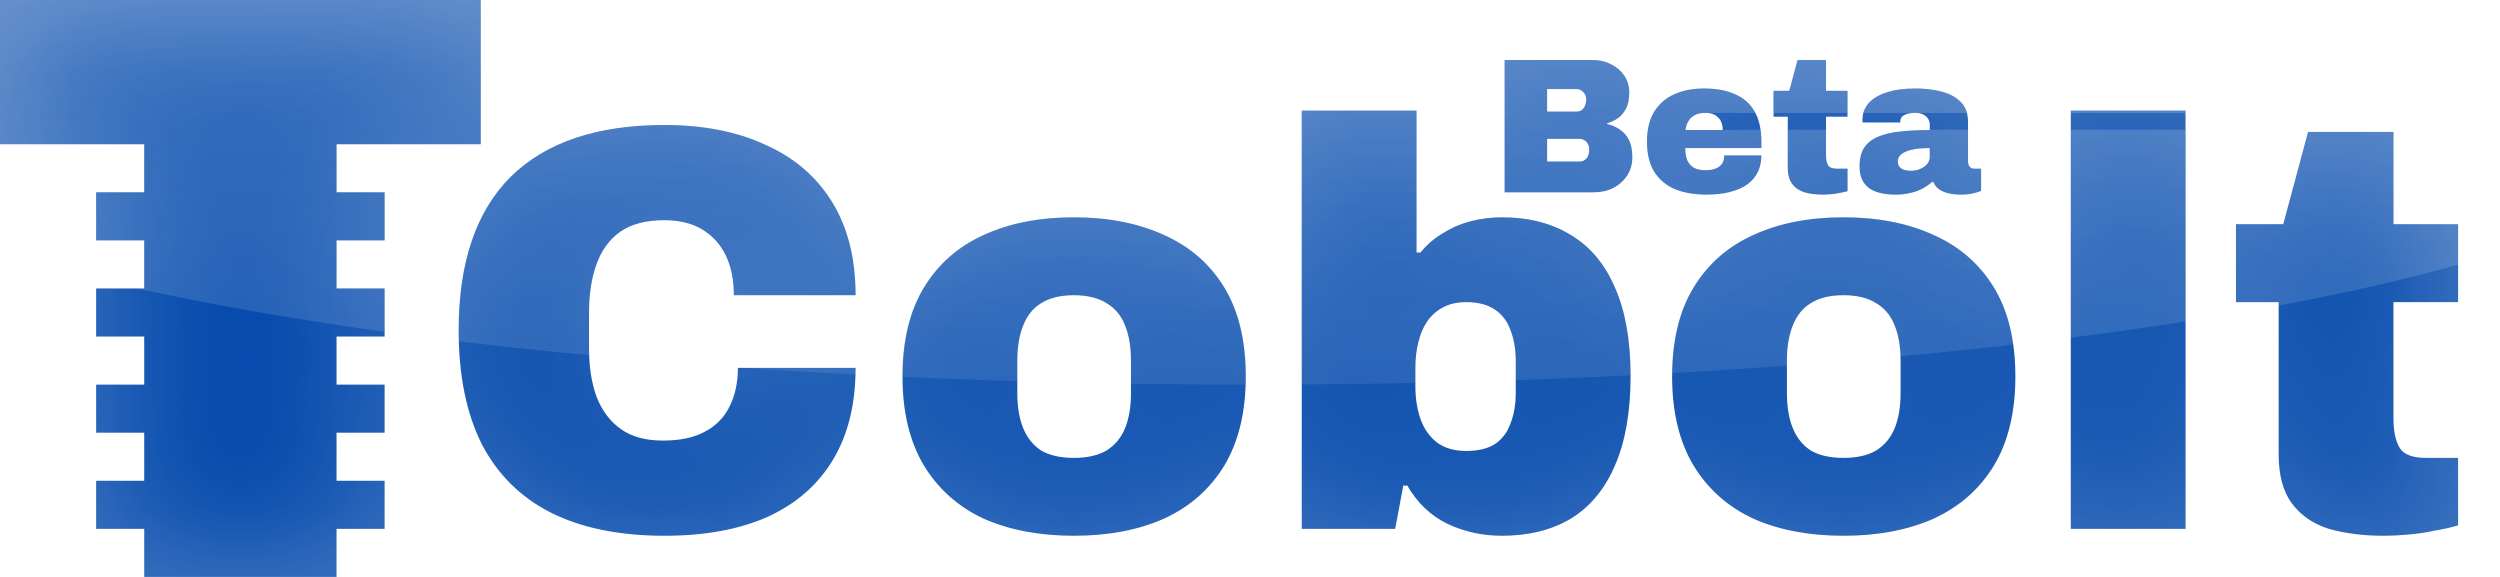
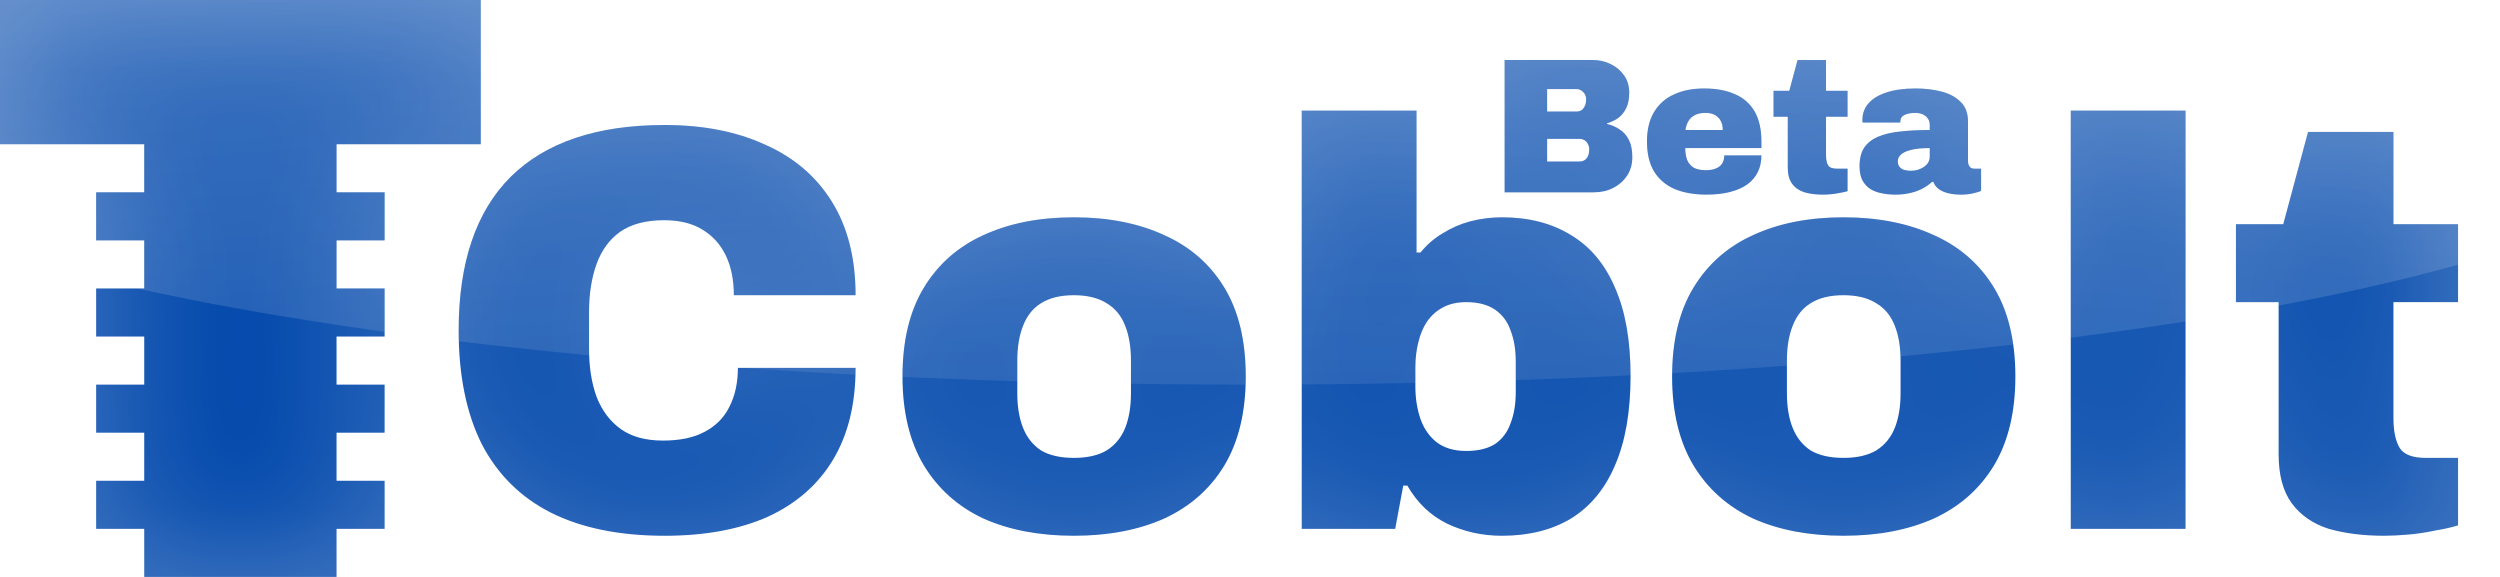
- <svg xmlns="http://www.w3.org/2000/svg" width="52" height="12" viewBox="0 0 52 12" fill="none">
-   <g filter="url(#filter0_i_52_6)">
-     <rect width="10" height="3" fill="#0047AB" />
-     <rect x="3" y="2" width="4" height="10" fill="#0047AB" />
-     <rect width="6" height="1" transform="matrix(1 0 0 -1 2 5)" fill="#0047AB" />
-     <rect width="6" height="1" transform="matrix(1 0 0 -1 2 7)" fill="#0047AB" />
-     <rect width="6" height="1" transform="matrix(1 0 0 -1 2 9)" fill="#0047AB" />
-     <rect width="6" height="1" transform="matrix(1 0 0 -1 2 11)" fill="#0047AB" />
-     <path d="M13.824 11.144C12.888 11.144 12.1 10.984 11.46 10.664C10.828 10.344 10.348 9.868 10.02 9.236C9.7 8.596 9.54 7.808 9.54 6.872C9.54 5.464 9.9 4.4 10.62 3.68C11.348 2.96 12.416 2.6 13.824 2.6C14.624 2.6 15.32 2.736 15.912 3.008C16.512 3.272 16.976 3.668 17.304 4.196C17.632 4.724 17.796 5.372 17.796 6.14H15.264C15.264 5.82 15.208 5.544 15.096 5.312C14.984 5.08 14.82 4.9 14.604 4.772C14.396 4.644 14.132 4.58 13.812 4.58C13.436 4.58 13.132 4.66 12.9 4.82C12.676 4.98 12.512 5.204 12.408 5.492C12.304 5.78 12.252 6.112 12.252 6.488V7.256C12.252 7.632 12.304 7.964 12.408 8.252C12.52 8.54 12.688 8.764 12.912 8.924C13.136 9.084 13.428 9.164 13.788 9.164C14.14 9.164 14.428 9.104 14.652 8.984C14.884 8.864 15.056 8.692 15.168 8.468C15.288 8.236 15.348 7.964 15.348 7.652H17.796C17.796 8.404 17.64 9.04 17.328 9.56C17.016 10.08 16.564 10.476 15.972 10.748C15.38 11.012 14.664 11.144 13.824 11.144ZM22.336 11.144C21.616 11.144 20.988 11.024 20.452 10.784C19.924 10.536 19.512 10.168 19.216 9.68C18.92 9.184 18.772 8.568 18.772 7.832C18.772 7.088 18.92 6.472 19.216 5.984C19.512 5.496 19.924 5.132 20.452 4.892C20.988 4.644 21.616 4.52 22.336 4.52C23.056 4.52 23.684 4.644 24.22 4.892C24.756 5.132 25.172 5.496 25.468 5.984C25.764 6.472 25.912 7.088 25.912 7.832C25.912 8.568 25.764 9.184 25.468 9.68C25.172 10.168 24.756 10.536 24.22 10.784C23.684 11.024 23.056 11.144 22.336 11.144ZM22.336 9.524C22.616 9.524 22.844 9.472 23.02 9.368C23.196 9.256 23.324 9.1 23.404 8.9C23.484 8.7 23.524 8.46 23.524 8.18V7.496C23.524 7.216 23.484 6.976 23.404 6.776C23.324 6.568 23.196 6.412 23.02 6.308C22.844 6.196 22.616 6.14 22.336 6.14C22.056 6.14 21.828 6.196 21.652 6.308C21.484 6.412 21.36 6.568 21.28 6.776C21.2 6.976 21.16 7.216 21.16 7.496V8.18C21.16 8.46 21.2 8.7 21.28 8.9C21.36 9.1 21.484 9.256 21.652 9.368C21.828 9.472 22.056 9.524 22.336 9.524ZM31.24 11.144C30.832 11.144 30.452 11.06 30.1 10.892C29.756 10.724 29.48 10.46 29.272 10.1H29.188L29.02 11H27.076V2.3H29.464V5.252H29.548C29.676 5.092 29.828 4.96 30.004 4.856C30.18 4.744 30.372 4.66 30.58 4.604C30.796 4.548 31.016 4.52 31.24 4.52C31.8 4.52 32.28 4.644 32.68 4.892C33.08 5.132 33.384 5.496 33.592 5.984C33.808 6.472 33.916 7.084 33.916 7.82C33.916 8.564 33.808 9.184 33.592 9.68C33.384 10.168 33.08 10.536 32.68 10.784C32.28 11.024 31.8 11.144 31.24 11.144ZM30.496 9.38C30.744 9.38 30.944 9.332 31.096 9.236C31.248 9.132 31.356 8.988 31.42 8.804C31.492 8.62 31.528 8.404 31.528 8.156V7.52C31.528 7.272 31.492 7.056 31.42 6.872C31.356 6.688 31.248 6.544 31.096 6.44C30.944 6.336 30.744 6.284 30.496 6.284C30.312 6.284 30.152 6.32 30.016 6.392C29.88 6.464 29.768 6.564 29.68 6.692C29.6 6.812 29.54 6.956 29.5 7.124C29.46 7.284 29.44 7.456 29.44 7.64V8.036C29.44 8.284 29.476 8.512 29.548 8.72C29.62 8.92 29.732 9.08 29.884 9.2C30.044 9.32 30.248 9.38 30.496 9.38ZM38.344 11.144C37.624 11.144 36.996 11.024 36.46 10.784C35.932 10.536 35.52 10.168 35.224 9.68C34.928 9.184 34.78 8.568 34.78 7.832C34.78 7.088 34.928 6.472 35.224 5.984C35.52 5.496 35.932 5.132 36.46 4.892C36.996 4.644 37.624 4.52 38.344 4.52C39.064 4.52 39.692 4.644 40.228 4.892C40.764 5.132 41.18 5.496 41.476 5.984C41.772 6.472 41.92 7.088 41.92 7.832C41.92 8.568 41.772 9.184 41.476 9.68C41.18 10.168 40.764 10.536 40.228 10.784C39.692 11.024 39.064 11.144 38.344 11.144ZM38.344 9.524C38.624 9.524 38.852 9.472 39.028 9.368C39.204 9.256 39.332 9.1 39.412 8.9C39.492 8.7 39.532 8.46 39.532 8.18V7.496C39.532 7.216 39.492 6.976 39.412 6.776C39.332 6.568 39.204 6.412 39.028 6.308C38.852 6.196 38.624 6.14 38.344 6.14C38.064 6.14 37.836 6.196 37.66 6.308C37.492 6.412 37.368 6.568 37.288 6.776C37.208 6.976 37.168 7.216 37.168 7.496V8.18C37.168 8.46 37.208 8.7 37.288 8.9C37.368 9.1 37.492 9.256 37.66 9.368C37.836 9.472 38.064 9.524 38.344 9.524ZM43.072 11V2.3H45.46V11H43.072ZM49.592 11.144C49.16 11.144 48.776 11.096 48.44 11C48.112 10.896 47.856 10.72 47.672 10.472C47.488 10.224 47.396 9.884 47.396 9.452V6.284H46.508V4.664H47.492L48.008 2.744H49.784V4.664H51.128V6.284H49.784V8.696C49.784 8.968 49.828 9.176 49.916 9.32C50.004 9.456 50.184 9.524 50.456 9.524H51.128V10.928C51 10.968 50.84 11.004 50.648 11.036C50.464 11.076 50.276 11.104 50.084 11.12C49.9 11.136 49.736 11.144 49.592 11.144Z" fill="#0047AB" />
-     <path d="M31.296 4V1.248H33.128C33.267 1.248 33.393 1.277 33.508 1.336C33.623 1.392 33.715 1.471 33.784 1.572C33.853 1.673 33.888 1.791 33.888 1.924C33.888 2.057 33.867 2.167 33.824 2.252C33.781 2.337 33.725 2.405 33.656 2.456C33.587 2.504 33.511 2.54 33.428 2.564V2.58C33.524 2.601 33.611 2.639 33.688 2.692C33.768 2.743 33.832 2.815 33.88 2.908C33.928 3.001 33.952 3.121 33.952 3.268C33.952 3.415 33.916 3.543 33.844 3.652C33.772 3.761 33.676 3.847 33.556 3.908C33.436 3.969 33.301 4 33.152 4H31.296ZM32.18 3.36H32.852C32.913 3.36 32.963 3.339 33 3.296C33.037 3.253 33.056 3.189 33.056 3.104C33.056 3.064 33.047 3.028 33.028 2.996C33.012 2.961 32.988 2.935 32.956 2.916C32.927 2.897 32.892 2.888 32.852 2.888H32.18V3.36ZM32.18 2.32H32.788C32.831 2.32 32.867 2.311 32.896 2.292C32.925 2.271 32.948 2.241 32.964 2.204C32.983 2.167 32.992 2.12 32.992 2.064C32.992 2.005 32.972 1.956 32.932 1.916C32.892 1.873 32.844 1.852 32.788 1.852H32.18V2.32ZM35.493 4.048C35.24 4.048 35.02 4.009 34.833 3.932C34.649 3.852 34.507 3.731 34.405 3.568C34.307 3.405 34.257 3.197 34.257 2.944C34.257 2.696 34.307 2.491 34.405 2.328C34.504 2.165 34.641 2.044 34.817 1.964C34.996 1.881 35.205 1.84 35.445 1.84C35.699 1.84 35.913 1.88 36.089 1.96C36.268 2.037 36.404 2.157 36.497 2.32C36.591 2.483 36.637 2.691 36.637 2.944V3.08H35.053C35.053 3.176 35.067 3.259 35.093 3.328C35.123 3.397 35.168 3.451 35.229 3.488C35.293 3.523 35.376 3.54 35.477 3.54C35.549 3.54 35.609 3.532 35.657 3.516C35.708 3.5 35.748 3.479 35.777 3.452C35.809 3.423 35.832 3.389 35.845 3.352C35.859 3.315 35.865 3.275 35.865 3.232H36.637C36.637 3.357 36.613 3.471 36.565 3.572C36.517 3.673 36.445 3.76 36.349 3.832C36.253 3.901 36.133 3.955 35.989 3.992C35.848 4.029 35.683 4.048 35.493 4.048ZM35.057 2.704H35.833C35.833 2.648 35.825 2.599 35.809 2.556C35.793 2.511 35.769 2.473 35.737 2.444C35.708 2.412 35.671 2.388 35.625 2.372C35.583 2.356 35.533 2.348 35.477 2.348C35.389 2.348 35.316 2.363 35.257 2.392C35.199 2.421 35.153 2.463 35.121 2.516C35.089 2.567 35.068 2.629 35.057 2.704ZM37.917 4.048C37.773 4.048 37.645 4.032 37.533 4C37.424 3.965 37.339 3.907 37.277 3.824C37.216 3.741 37.185 3.628 37.185 3.484V2.428H36.889V1.888H37.217L37.389 1.248H37.981V1.888H38.429V2.428H37.981V3.232C37.981 3.323 37.996 3.392 38.025 3.44C38.055 3.485 38.115 3.508 38.205 3.508H38.429V3.976C38.387 3.989 38.333 4.001 38.269 4.012C38.208 4.025 38.145 4.035 38.081 4.04C38.02 4.045 37.965 4.048 37.917 4.048ZM39.423 4.048C39.313 4.048 39.213 4.037 39.123 4.016C39.032 3.997 38.953 3.965 38.887 3.92C38.82 3.872 38.768 3.811 38.731 3.736C38.696 3.659 38.679 3.565 38.679 3.456C38.679 3.299 38.711 3.171 38.775 3.072C38.841 2.973 38.937 2.897 39.063 2.844C39.188 2.791 39.34 2.755 39.519 2.736C39.7 2.715 39.907 2.704 40.139 2.704V2.6C40.139 2.541 40.124 2.495 40.095 2.46C40.068 2.423 40.032 2.395 39.987 2.376C39.941 2.357 39.889 2.348 39.831 2.348C39.785 2.348 39.739 2.353 39.691 2.364C39.643 2.375 39.603 2.393 39.571 2.42C39.541 2.447 39.527 2.484 39.527 2.532V2.548H38.743C38.74 2.537 38.739 2.528 38.739 2.52C38.739 2.512 38.739 2.503 38.739 2.492C38.739 2.361 38.78 2.248 38.863 2.152C38.948 2.053 39.072 1.977 39.235 1.924C39.4 1.868 39.603 1.84 39.843 1.84C40.037 1.84 40.217 1.861 40.383 1.904C40.548 1.947 40.681 2.019 40.783 2.12C40.884 2.219 40.935 2.355 40.935 2.528V3.352C40.935 3.395 40.945 3.432 40.967 3.464C40.988 3.493 41.02 3.508 41.063 3.508H41.207V3.968C41.175 3.987 41.121 4.004 41.047 4.02C40.975 4.039 40.889 4.048 40.791 4.048C40.684 4.048 40.591 4.037 40.511 4.016C40.431 3.995 40.365 3.964 40.315 3.924C40.267 3.884 40.233 3.837 40.215 3.784H40.187C40.131 3.835 40.065 3.88 39.991 3.92C39.919 3.96 39.836 3.991 39.743 4.012C39.649 4.036 39.543 4.048 39.423 4.048ZM39.747 3.552C39.797 3.552 39.845 3.545 39.891 3.532C39.939 3.516 39.981 3.496 40.019 3.472C40.056 3.445 40.085 3.415 40.107 3.38C40.128 3.343 40.139 3.303 40.139 3.26V3.08C39.981 3.08 39.853 3.092 39.755 3.116C39.659 3.14 39.588 3.172 39.543 3.212C39.497 3.252 39.475 3.299 39.475 3.352C39.475 3.405 39.488 3.447 39.515 3.476C39.541 3.505 39.575 3.525 39.615 3.536C39.657 3.547 39.701 3.552 39.747 3.552Z" fill="#0047AB" />
+ <svg xmlns="http://www.w3.org/2000/svg" width="520" height="120" viewBox="0 0 520 120" fill="none">
+   <g filter="url(#filter0_i_64_46)">
+     <path d="M100 0H0V30H100V0Z" fill="#0047AB" />
+     <path d="M70 20H30V120H70V20Z" fill="#0047AB" />
+     <path d="M80 50H20V40H80V50Z" fill="#0047AB" />
+     <path d="M80 70H20V60H80V70Z" fill="#0047AB" />
+     <path d="M80 90H20V80H80V90Z" fill="#0047AB" />
+     <path d="M80 110H20V100H80V110Z" fill="#0047AB" />
+     <path d="M138.24 111.44C128.88 111.44 121 109.84 114.6 106.64C108.28 103.44 103.48 98.68 100.2 92.36C97 85.96 95.4 78.08 95.4 68.72C95.4 54.64 99 44 106.2 36.8C113.48 29.6 124.16 26 138.24 26C146.24 26 153.2 27.36 159.12 30.08C165.12 32.72 169.76 36.68 173.04 41.96C176.32 47.24 177.96 53.72 177.96 61.4H152.64C152.64 58.2 152.08 55.44 150.96 53.12C149.84 50.8 148.2 49 146.04 47.72C143.96 46.44 141.32 45.8 138.12 45.8C134.36 45.8 131.32 46.6 129 48.2C126.76 49.8 125.12 52.04 124.08 54.92C123.04 57.8 122.52 61.12 122.52 64.88V72.56C122.52 76.32 123.04 79.64 124.08 82.52C125.2 85.4 126.88 87.64 129.12 89.24C131.36 90.84 134.28 91.64 137.88 91.64C141.4 91.64 144.28 91.04 146.52 89.84C148.84 88.64 150.56 86.92 151.68 84.68C152.88 82.36 153.48 79.64 153.48 76.52H177.96C177.96 84.04 176.4 90.4 173.28 95.6C170.16 100.8 165.64 104.76 159.72 107.48C153.8 110.12 146.64 111.44 138.24 111.44ZM223.358 111.44C216.158 111.44 209.878 110.24 204.518 107.84C199.238 105.36 195.118 101.68 192.158 96.8C189.198 91.84 187.718 85.68 187.718 78.32C187.718 70.88 189.198 64.72 192.158 59.84C195.118 54.96 199.238 51.32 204.518 48.92C209.878 46.44 216.158 45.2 223.358 45.2C230.558 45.2 236.838 46.44 242.198 48.92C247.558 51.32 251.718 54.96 254.678 59.84C257.638 64.72 259.118 70.88 259.118 78.32C259.118 85.68 257.638 91.84 254.678 96.8C251.718 101.68 247.558 105.36 242.198 107.84C236.838 110.24 230.558 111.44 223.358 111.44ZM223.358 95.24C226.158 95.24 228.438 94.72 230.198 93.68C231.958 92.56 233.238 91 234.038 89C234.838 87 235.238 84.6 235.238 81.8V74.96C235.238 72.16 234.838 69.76 234.038 67.76C233.238 65.68 231.958 64.12 230.198 63.08C228.438 61.96 226.158 61.4 223.358 61.4C220.558 61.4 218.278 61.96 216.518 63.08C214.838 64.12 213.598 65.68 212.798 67.76C211.998 69.76 211.598 72.16 211.598 74.96V81.8C211.598 84.6 211.998 87 212.798 89C213.598 91 214.838 92.56 216.518 93.68C218.278 94.72 220.558 95.24 223.358 95.24ZM312.398 111.44C308.318 111.44 304.518 110.6 300.998 108.92C297.558 107.24 294.798 104.6 292.718 101H291.878L290.198 110H270.758V23H294.638V52.52H295.478C296.758 50.92 298.278 49.6 300.038 48.56C301.798 47.44 303.718 46.6 305.798 46.04C307.958 45.48 310.158 45.2 312.398 45.2C317.998 45.2 322.798 46.44 326.797 48.92C330.798 51.32 333.838 54.96 335.918 59.84C338.078 64.72 339.158 70.84 339.158 78.2C339.158 85.64 338.078 91.84 335.918 96.8C333.838 101.68 330.798 105.36 326.797 107.84C322.798 110.24 317.998 111.44 312.398 111.44ZM304.958 93.8C307.438 93.8 309.438 93.32 310.958 92.36C312.478 91.32 313.558 89.88 314.198 88.04C314.918 86.2 315.278 84.04 315.278 81.56V75.2C315.278 72.72 314.918 70.56 314.198 68.72C313.558 66.88 312.478 65.44 310.958 64.4C309.438 63.36 307.438 62.84 304.958 62.84C303.118 62.84 301.518 63.2 300.158 63.92C298.798 64.64 297.678 65.64 296.798 66.92C295.998 68.12 295.398 69.56 294.998 71.24C294.598 72.84 294.398 74.56 294.398 76.4V80.36C294.398 82.84 294.758 85.12 295.478 87.2C296.198 89.2 297.318 90.8 298.838 92C300.438 93.2 302.478 93.8 304.958 93.8ZM383.437 111.44C376.237 111.44 369.957 110.24 364.597 107.84C359.317 105.36 355.197 101.68 352.237 96.8C349.277 91.84 347.797 85.68 347.797 78.32C347.797 70.88 349.277 64.72 352.237 59.84C355.197 54.96 359.317 51.32 364.597 48.92C369.957 46.44 376.237 45.2 383.437 45.2C390.637 45.2 396.917 46.44 402.277 48.92C407.637 51.32 411.797 54.96 414.757 59.84C417.717 64.72 419.197 70.88 419.197 78.32C419.197 85.68 417.717 91.84 414.757 96.8C411.797 101.68 407.637 105.36 402.277 107.84C396.917 110.24 390.637 111.44 383.437 111.44ZM383.437 95.24C386.237 95.24 388.517 94.72 390.277 93.68C392.037 92.56 393.317 91 394.117 89C394.917 87 395.317 84.6 395.317 81.8V74.96C395.317 72.16 394.917 69.76 394.117 67.76C393.317 65.68 392.037 64.12 390.277 63.08C388.517 61.96 386.237 61.4 383.437 61.4C380.637 61.4 378.357 61.96 376.597 63.08C374.917 64.12 373.677 65.68 372.877 67.76C372.077 69.76 371.677 72.16 371.677 74.96V81.8C371.677 84.6 372.077 87 372.877 89C373.677 91 374.917 92.56 376.597 93.68C378.357 94.72 380.637 95.24 383.437 95.24ZM430.716 110V23H454.596V110H430.716ZM495.916 111.44C491.596 111.44 487.756 110.96 484.396 110C481.116 108.96 478.556 107.2 476.716 104.72C474.876 102.24 473.956 98.84 473.956 94.52V62.84H465.076V46.64H474.916L480.076 27.44H497.836V46.64H511.276V62.84H497.836V86.96C497.836 89.68 498.276 91.76 499.156 93.2C500.036 94.56 501.836 95.24 504.556 95.24H511.276V109.28C509.996 109.68 508.396 110.04 506.476 110.36C504.636 110.76 502.756 111.04 500.836 111.2C498.996 111.36 497.356 111.44 495.916 111.44Z" fill="#0047AB" />
+     <path d="M312.96 40V12.48H331.28C332.667 12.48 333.933 12.773 335.08 13.36C336.227 13.92 337.147 14.707 337.84 15.72C338.533 16.733 338.88 17.907 338.88 19.24C338.88 20.573 338.667 21.667 338.24 22.52C337.813 23.373 337.253 24.053 336.56 24.56C335.867 25.04 335.107 25.4 334.28 25.64V25.8C335.24 26.013 336.107 26.387 336.88 26.92C337.68 27.427 338.32 28.147 338.8 29.08C339.28 30.013 339.52 31.213 339.52 32.68C339.52 34.147 339.16 35.427 338.44 36.52C337.72 37.613 336.76 38.467 335.56 39.08C334.36 39.693 333.013 40 331.52 40H312.96ZM321.8 33.6H328.52C329.133 33.6 329.627 33.387 330 32.96C330.373 32.533 330.56 31.893 330.56 31.04C330.56 30.64 330.467 30.28 330.28 29.96C330.12 29.613 329.88 29.347 329.56 29.16C329.267 28.973 328.92 28.88 328.52 28.88H321.8V33.6ZM321.8 23.2H327.88C328.307 23.2 328.667 23.107 328.96 22.92C329.253 22.707 329.48 22.413 329.64 22.04C329.827 21.667 329.92 21.2 329.92 20.64C329.92 20.053 329.72 19.56 329.32 19.16C328.92 18.733 328.44 18.52 327.88 18.52H321.8V23.2ZM354.933 40.48C352.399 40.48 350.199 40.093 348.333 39.32C346.493 38.52 345.066 37.307 344.053 35.68C343.066 34.053 342.573 31.973 342.573 29.44C342.573 26.96 343.066 24.907 344.053 23.28C345.039 21.653 346.413 20.44 348.173 19.64C349.959 18.813 352.053 18.4 354.453 18.4C356.986 18.4 359.133 18.8 360.893 19.6C362.679 20.373 364.039 21.573 364.973 23.2C365.906 24.827 366.373 26.907 366.373 29.44V30.8H350.533C350.533 31.76 350.666 32.587 350.933 33.28C351.226 33.973 351.679 34.507 352.293 34.88C352.933 35.227 353.759 35.4 354.773 35.4C355.493 35.4 356.093 35.32 356.573 35.16C357.079 35 357.479 34.787 357.773 34.52C358.093 34.227 358.319 33.893 358.453 33.52C358.586 33.147 358.653 32.747 358.653 32.32H366.373C366.373 33.573 366.133 34.707 365.653 35.72C365.173 36.733 364.453 37.6 363.493 38.32C362.533 39.013 361.333 39.547 359.893 39.92C358.479 40.293 356.826 40.48 354.933 40.48ZM350.573 27.04H358.333C358.333 26.48 358.253 25.987 358.093 25.56C357.933 25.107 357.693 24.733 357.373 24.44C357.079 24.12 356.706 23.88 356.253 23.72C355.826 23.56 355.333 23.48 354.773 23.48C353.893 23.48 353.159 23.627 352.573 23.92C351.986 24.213 351.533 24.627 351.213 25.16C350.893 25.667 350.679 26.293 350.573 27.04ZM379.173 40.48C377.733 40.48 376.453 40.32 375.333 40C374.239 39.653 373.386 39.067 372.773 38.24C372.159 37.413 371.853 36.28 371.853 34.84V24.28H368.893V18.88H372.173L373.893 12.48H379.813V18.88H384.293V24.28H379.813V32.32C379.813 33.227 379.959 33.92 380.253 34.4C380.546 34.853 381.146 35.08 382.053 35.08H384.293V39.76C383.866 39.893 383.333 40.013 382.693 40.12C382.079 40.253 381.453 40.347 380.813 40.4C380.199 40.453 379.653 40.48 379.173 40.48ZM394.226 40.48C393.133 40.48 392.133 40.373 391.226 40.16C390.319 39.973 389.533 39.653 388.866 39.2C388.199 38.72 387.679 38.107 387.306 37.36C386.959 36.587 386.786 35.653 386.786 34.56C386.786 32.987 387.106 31.707 387.746 30.72C388.413 29.733 389.373 28.973 390.626 28.44C391.879 27.907 393.399 27.547 395.186 27.36C396.999 27.147 399.066 27.04 401.386 27.04V26C401.386 25.413 401.239 24.947 400.946 24.6C400.679 24.227 400.319 23.947 399.866 23.76C399.413 23.573 398.893 23.48 398.306 23.48C397.853 23.48 397.386 23.533 396.906 23.64C396.426 23.747 396.026 23.933 395.706 24.2C395.413 24.467 395.266 24.84 395.266 25.32V25.48H387.426C387.399 25.373 387.386 25.28 387.386 25.2C387.386 25.12 387.386 25.027 387.386 24.92C387.386 23.613 387.799 22.48 388.626 21.52C389.479 20.533 390.719 19.773 392.346 19.24C393.999 18.68 396.026 18.4 398.426 18.4C400.373 18.4 402.173 18.613 403.826 19.04C405.479 19.467 406.813 20.187 407.826 21.2C408.839 22.187 409.346 23.547 409.346 25.28V33.52C409.346 33.947 409.453 34.32 409.666 34.64C409.879 34.933 410.199 35.08 410.626 35.08H412.066V39.68C411.746 39.867 411.213 40.04 410.466 40.2C409.746 40.387 408.893 40.48 407.906 40.48C406.839 40.48 405.906 40.373 405.106 40.16C404.306 39.947 403.653 39.64 403.146 39.24C402.666 38.84 402.333 38.373 402.146 37.84H401.866C401.306 38.347 400.653 38.8 399.906 39.2C399.186 39.6 398.359 39.907 397.426 40.12C396.493 40.36 395.426 40.48 394.226 40.48ZM397.466 35.52C397.973 35.52 398.453 35.453 398.906 35.32C399.386 35.16 399.813 34.96 400.186 34.72C400.559 34.453 400.853 34.147 401.066 33.8C401.279 33.427 401.386 33.027 401.386 32.6V30.8C399.813 30.8 398.533 30.92 397.546 31.16C396.586 31.4 395.879 31.72 395.426 32.12C394.973 32.52 394.746 32.987 394.746 33.52C394.746 34.053 394.879 34.467 395.146 34.76C395.413 35.053 395.746 35.253 396.146 35.36C396.573 35.467 397.013 35.52 397.466 35.52Z" fill="#0047AB" />
  </g>
-   <mask id="mask0_52_6" style="mask-type:alpha" maskUnits="userSpaceOnUse" x="0" y="0" width="52" height="12">
-     <path d="M10 3H7V4H8V5H7V6H8V7H7V8H8V9H7V10H8V11H7V12H3V11H2V10H3V9H2V8H3V7H2V6H3V5H2V4H3V3H0V0H10V3ZM13.824 2.6C14.624 2.6 15.32 2.736 15.912 3.008C16.512 3.272 16.976 3.668 17.304 4.196C17.632 4.724 17.796 5.372 17.796 6.14H15.264C15.264 5.82 15.208 5.543 15.096 5.312C14.984 5.08 14.819 4.9 14.604 4.772C14.396 4.645 14.131 4.58 13.812 4.58C13.436 4.58 13.132 4.66 12.9 4.82C12.676 4.98 12.512 5.204 12.408 5.492C12.304 5.78 12.252 6.112 12.252 6.488V7.256C12.252 7.632 12.304 7.964 12.408 8.252C12.52 8.54 12.688 8.764 12.912 8.924C13.136 9.084 13.428 9.164 13.788 9.164C14.14 9.164 14.428 9.104 14.652 8.984C14.884 8.864 15.056 8.692 15.168 8.468C15.288 8.236 15.348 7.964 15.348 7.652H17.796C17.796 8.404 17.64 9.04 17.328 9.56C17.016 10.08 16.564 10.476 15.972 10.748C15.38 11.012 14.664 11.143 13.824 11.144C12.888 11.144 12.1 10.984 11.46 10.664C10.828 10.344 10.348 9.868 10.02 9.236C9.7 8.596 9.54 7.808 9.54 6.872C9.54 5.464 9.9 4.4 10.62 3.68C11.348 2.96 12.416 2.6 13.824 2.6ZM22.336 4.52C23.056 4.52 23.684 4.644 24.22 4.892C24.756 5.132 25.172 5.496 25.468 5.984C25.764 6.472 25.912 7.088 25.912 7.832C25.912 8.568 25.764 9.184 25.468 9.68C25.172 10.168 24.756 10.536 24.22 10.784C23.684 11.024 23.056 11.143 22.336 11.144C21.616 11.144 20.988 11.024 20.452 10.784C19.924 10.536 19.512 10.168 19.216 9.68C18.92 9.184 18.771 8.568 18.771 7.832C18.771 7.088 18.92 6.472 19.216 5.984C19.512 5.496 19.924 5.132 20.452 4.892C20.988 4.644 21.616 4.52 22.336 4.52ZM29.464 5.252H29.548C29.676 5.092 29.828 4.96 30.004 4.856C30.18 4.744 30.372 4.66 30.58 4.604C30.796 4.548 31.016 4.52 31.24 4.52C31.8 4.52 32.28 4.644 32.68 4.892C33.08 5.132 33.384 5.496 33.592 5.984C33.808 6.472 33.916 7.084 33.916 7.82C33.916 8.564 33.808 9.184 33.592 9.68C33.384 10.168 33.08 10.536 32.68 10.784C32.28 11.024 31.8 11.143 31.24 11.144C30.832 11.144 30.452 11.06 30.1 10.892C29.756 10.724 29.479 10.46 29.271 10.1H29.188L29.02 11H27.076V2.3H29.464V5.252ZM38.344 4.52C39.064 4.52 39.692 4.644 40.227 4.892C40.764 5.132 41.18 5.496 41.476 5.984C41.772 6.472 41.92 7.088 41.92 7.832C41.92 8.568 41.772 9.184 41.476 9.68C41.18 10.168 40.764 10.536 40.227 10.784C39.692 11.024 39.064 11.143 38.344 11.144C37.624 11.144 36.996 11.024 36.46 10.784C35.932 10.536 35.52 10.168 35.224 9.68C34.928 9.184 34.779 8.568 34.779 7.832C34.779 7.088 34.928 6.472 35.224 5.984C35.52 5.496 35.932 5.132 36.46 4.892C36.996 4.644 37.624 4.52 38.344 4.52ZM49.783 4.664H51.128V6.284H49.783V8.696C49.783 8.968 49.828 9.176 49.916 9.32C50.004 9.456 50.184 9.524 50.456 9.524H51.128V10.928C51 10.968 50.84 11.004 50.648 11.036C50.464 11.076 50.276 11.104 50.084 11.12C49.9 11.136 49.736 11.143 49.592 11.144C49.16 11.144 48.776 11.096 48.44 11C48.111 10.896 47.856 10.72 47.672 10.472C47.488 10.224 47.395 9.884 47.395 9.452V6.284H46.508V4.664H47.491L48.008 2.744H49.783V4.664ZM45.46 11H43.071V2.3H45.46V11ZM22.336 6.14C22.056 6.14 21.827 6.196 21.651 6.308C21.483 6.412 21.36 6.568 21.28 6.776C21.2 6.976 21.16 7.216 21.16 7.496V8.18C21.16 8.46 21.2 8.7 21.28 8.9C21.36 9.1 21.484 9.256 21.651 9.368C21.827 9.472 22.056 9.524 22.336 9.524C22.616 9.524 22.844 9.472 23.02 9.368C23.195 9.256 23.324 9.1 23.404 8.9C23.484 8.7 23.523 8.46 23.523 8.18V7.496C23.523 7.216 23.484 6.976 23.404 6.776C23.324 6.568 23.195 6.412 23.02 6.308C22.844 6.196 22.616 6.14 22.336 6.14ZM38.344 6.14C38.064 6.14 37.835 6.196 37.659 6.308C37.491 6.412 37.368 6.568 37.288 6.776C37.208 6.976 37.168 7.216 37.168 7.496V8.18C37.168 8.46 37.208 8.7 37.288 8.9C37.368 9.1 37.491 9.256 37.659 9.368C37.835 9.472 38.064 9.524 38.344 9.524C38.623 9.524 38.851 9.472 39.027 9.368C39.203 9.256 39.332 9.1 39.412 8.9C39.492 8.7 39.531 8.46 39.531 8.18V7.496C39.531 7.216 39.492 6.976 39.412 6.776C39.332 6.568 39.203 6.412 39.027 6.308C38.851 6.196 38.623 6.14 38.344 6.14ZM30.496 6.284C30.312 6.284 30.152 6.32 30.016 6.392C29.88 6.464 29.768 6.564 29.68 6.692C29.6 6.812 29.54 6.956 29.5 7.124C29.46 7.284 29.439 7.456 29.439 7.64V8.036C29.439 8.284 29.476 8.512 29.548 8.72C29.62 8.92 29.732 9.08 29.884 9.2C30.044 9.32 30.248 9.38 30.496 9.38C30.744 9.38 30.944 9.332 31.096 9.236C31.248 9.132 31.356 8.988 31.42 8.804C31.492 8.62 31.527 8.404 31.527 8.156V7.52C31.527 7.272 31.492 7.056 31.42 6.872C31.356 6.688 31.248 6.544 31.096 6.44C30.944 6.336 30.744 6.284 30.496 6.284ZM35.445 1.84C35.699 1.84 35.913 1.88 36.089 1.96C36.267 2.037 36.404 2.158 36.497 2.32C36.59 2.483 36.638 2.691 36.638 2.944V3.08H35.054C35.054 3.176 35.067 3.259 35.094 3.328C35.123 3.397 35.168 3.451 35.23 3.488C35.294 3.523 35.376 3.54 35.477 3.54C35.549 3.54 35.609 3.532 35.657 3.516C35.708 3.5 35.748 3.479 35.777 3.452C35.809 3.423 35.832 3.389 35.846 3.352C35.859 3.314 35.865 3.275 35.865 3.232H36.638C36.638 3.358 36.613 3.471 36.565 3.572C36.517 3.673 36.446 3.76 36.35 3.832C36.254 3.901 36.133 3.955 35.989 3.992C35.848 4.03 35.682 4.048 35.493 4.048C35.24 4.048 35.02 4.009 34.833 3.932C34.649 3.852 34.507 3.731 34.405 3.568C34.307 3.406 34.257 3.198 34.257 2.944C34.257 2.696 34.307 2.491 34.405 2.328C34.504 2.165 34.641 2.044 34.817 1.964C34.996 1.881 35.205 1.84 35.445 1.84ZM37.981 1.888H38.43V2.428H37.981V3.232C37.981 3.323 37.996 3.393 38.025 3.44C38.055 3.485 38.115 3.508 38.205 3.508H38.43V3.976C38.387 3.989 38.333 4.001 38.27 4.012C38.208 4.025 38.145 4.035 38.081 4.04C38.02 4.045 37.965 4.048 37.917 4.048C37.773 4.048 37.645 4.032 37.533 4C37.424 3.965 37.339 3.907 37.277 3.824C37.216 3.742 37.186 3.628 37.185 3.484V2.428H36.89V1.888H37.217L37.39 1.248H37.981V1.888ZM39.843 1.84C40.037 1.84 40.218 1.862 40.383 1.904C40.548 1.947 40.681 2.019 40.782 2.12C40.884 2.219 40.935 2.355 40.935 2.528V3.352C40.935 3.394 40.946 3.432 40.967 3.464C40.988 3.493 41.02 3.508 41.062 3.508H41.207V3.968C41.175 3.986 41.121 4.004 41.047 4.02C40.975 4.038 40.889 4.048 40.791 4.048C40.684 4.048 40.591 4.037 40.511 4.016C40.431 3.994 40.365 3.964 40.315 3.924C40.267 3.884 40.233 3.837 40.215 3.784H40.187C40.131 3.835 40.065 3.88 39.99 3.92C39.918 3.96 39.835 3.99 39.742 4.012C39.649 4.036 39.543 4.048 39.423 4.048C39.314 4.048 39.214 4.037 39.123 4.016C39.032 3.997 38.953 3.965 38.887 3.92C38.82 3.872 38.768 3.811 38.73 3.736C38.696 3.659 38.679 3.565 38.679 3.456C38.679 3.299 38.711 3.171 38.774 3.072C38.841 2.974 38.937 2.897 39.062 2.844C39.188 2.79 39.34 2.755 39.519 2.736C39.7 2.715 39.907 2.704 40.139 2.704V2.6C40.139 2.541 40.124 2.495 40.095 2.46C40.068 2.423 40.032 2.395 39.986 2.376C39.941 2.357 39.889 2.348 39.831 2.348C39.786 2.348 39.738 2.354 39.69 2.364C39.642 2.375 39.602 2.393 39.57 2.42C39.541 2.447 39.526 2.484 39.526 2.532V2.548H38.742C38.74 2.537 38.738 2.527 38.738 2.52V2.492C38.738 2.362 38.78 2.248 38.862 2.152C38.948 2.054 39.072 1.977 39.234 1.924C39.4 1.868 39.603 1.84 39.843 1.84ZM33.128 1.248C33.267 1.248 33.393 1.277 33.508 1.336C33.623 1.392 33.715 1.471 33.784 1.572C33.853 1.673 33.888 1.791 33.888 1.924C33.888 2.057 33.867 2.167 33.824 2.252C33.782 2.337 33.725 2.405 33.656 2.456C33.587 2.504 33.51 2.54 33.428 2.564V2.58C33.524 2.601 33.611 2.639 33.688 2.692C33.768 2.743 33.832 2.815 33.88 2.908C33.928 3.001 33.952 3.121 33.952 3.268C33.952 3.414 33.916 3.543 33.844 3.652C33.772 3.762 33.675 3.847 33.556 3.908C33.436 3.969 33.301 4 33.152 4H31.296V1.248H33.128ZM40.139 3.08C39.981 3.08 39.853 3.092 39.755 3.116C39.659 3.14 39.588 3.172 39.543 3.212C39.498 3.252 39.475 3.298 39.475 3.352C39.475 3.405 39.488 3.446 39.515 3.476C39.541 3.505 39.574 3.525 39.614 3.536C39.657 3.547 39.702 3.552 39.747 3.552C39.797 3.552 39.845 3.546 39.891 3.532C39.939 3.516 39.981 3.496 40.019 3.472C40.056 3.445 40.085 3.415 40.106 3.38C40.128 3.343 40.139 3.302 40.139 3.26V3.08ZM32.18 3.36H32.852C32.913 3.36 32.963 3.339 33 3.296C33.037 3.253 33.056 3.189 33.056 3.104C33.056 3.064 33.047 3.028 33.028 2.996C33.012 2.961 32.988 2.935 32.956 2.916C32.927 2.897 32.892 2.888 32.852 2.888H32.18V3.36ZM35.477 2.348C35.389 2.348 35.316 2.362 35.257 2.392C35.198 2.421 35.153 2.462 35.121 2.516C35.089 2.566 35.068 2.629 35.058 2.704H35.833C35.833 2.648 35.826 2. 59833 35.81 2.556C35.794 2.511 35.769 2.474 35.737 2.444C35.708 2.412 35.67 2.388 35.625 2.372C35.583 2.356 35.533 2.348 35.477 2.348ZM32.18 2.32H32.788C32.831 2.32 32.867 2.311 32.897 2.292C32.926 2.271 32.948 2.241 32.964 2.204C32.983 2.167 32.992 2.12 32.992 2.064C32.992 2.006 32.972 1.956 32.932 1.916C32.892 1.873 32.844 1.852 32.788 1.852H32.18V2.32Z" fill="#B8B8B8" />
+   <mask id="mask0_64_46" style="mask-type:alpha" maskUnits="userSpaceOnUse" x="0" y="0" width="512" height="120">
+     <path d="M100 0H0V30H100V0Z" fill="#0047AB" />
+     <path d="M70 20H30V120H70V20Z" fill="#0047AB" />
+     <path d="M80 50H20V40H80V50Z" fill="#0047AB" />
+     <path d="M80 70H20V60H80V70Z" fill="#0047AB" />
+     <path d="M80 90H20V80H80V90Z" fill="#0047AB" />
+     <path d="M80 110H20V100H80V110Z" fill="#0047AB" />
+     <path d="M138.24 111.44C128.88 111.44 121 109.84 114.6 106.64C108.28 103.44 103.48 98.68 100.2 92.36C97 85.96 95.4 78.08 95.4 68.72C95.4 54.64 99 44 106.2 36.8C113.48 29.6 124.16 26 138.24 26C146.24 26 153.2 27.36 159.12 30.08C165.12 32.72 169.76 36.68 173.04 41.96C176.32 47.24 177.96 53.72 177.96 61.4H152.64C152.64 58.2 152.08 55.44 150.96 53.12C149.84 50.8 148.2 49 146.04 47.72C143.96 46.44 141.32 45.8 138.12 45.8C134.36 45.8 131.32 46.6 129 48.2C126.76 49.8 125.12 52.04 124.08 54.92C123.04 57.8 122.52 61.12 122.52 64.88V72.56C122.52 76.32 123.04 79.64 124.08 82.52C125.2 85.4 126.88 87.64 129.12 89.24C131.36 90.84 134.28 91.64 137.88 91.64C141.4 91.64 144.28 91.04 146.52 89.84C148.84 88.64 150.56 86.92 151.68 84.68C152.88 82.36 153.48 79.64 153.48 76.52H177.96C177.96 84.04 176.4 90.4 173.28 95.6C170.16 100.8 165.64 104.76 159.72 107.48C153.8 110.12 146.64 111.44 138.24 111.44ZM223.358 111.44C216.158 111.44 209.878 110.24 204.518 107.84C199.238 105.36 195.118 101.68 192.158 96.8C189.198 91.84 187.718 85.68 187.718 78.32C187.718 70.88 189.198 64.72 192.158 59.84C195.118 54.96 199.238 51.32 204.518 48.92C209.878 46.44 216.158 45.2 223.358 45.2C230.558 45.2 236.838 46.44 242.198 48.92C247.558 51.32 251.718 54.96 254.678 59.84C257.638 64.72 259.118 70.88 259.118 78.32C259.118 85.68 257.638 91.84 254.678 96.8C251.718 101.68 247.558 105.36 242.198 107.84C236.838 110.24 230.558 111.44 223.358 111.44ZM223.358 95.24C226.158 95.24 228.438 94.72 230.198 93.68C231.958 92.56 233.238 91 234.038 89C234.838 87 235.238 84.6 235.238 81.8V74.96C235.238 72.16 234.838 69.76 234.038 67.76C233.238 65.68 231.958 64.12 230.198 63.08C228.438 61.96 226.158 61.4 223.358 61.4C220.558 61.4 218.278 61.96 216.518 63.08C214.838 64.12 213.598 65.68 212.798 67.76C211.998 69.76 211.598 72.16 211.598 74.96V81.8C211.598 84.6 211.998 87 212.798 89C213.598 91 214.838 92.56 216.518 93.68C218.278 94.72 220.558 95.24 223.358 95.24ZM312.398 111.44C308.318 111.44 304.518 110.6 300.998 108.92C297.558 107.24 294.798 104.6 292.718 101H291.878L290.198 110H270.758V23H294.638V52.52H295.478C296.758 50.92 298.278 49.6 300.038 48.56C301.798 47.44 303.718 46.6 305.798 46.04C307.958 45.48 310.158 45.2 312.398 45.2C317.998 45.2 322.798 46.44 326.797 48.92C330.798 51.32 333.838 54.96 335.918 59.84C338.078 64.72 339.158 70.84 339.158 78.2C339.158 85.64 338.078 91.84 335.918 96.8C333.838 101.68 330.798 105.36 326.797 107.84C322.798 110.24 317.998 111.44 312.398 111.44ZM304.958 93.8C307.438 93.8 309.438 93.32 310.958 92.36C312.478 91.32 313.558 89.88 314.198 88.04C314.918 86.2 315.278 84.04 315.278 81.56V75.2C315.278 72.72 314.918 70.56 314.198 68.72C313.558 66.88 312.478 65.44 310.958 64.4C309.438 63.36 307.438 62.84 304.958 62.84C303.118 62.84 301.518 63.2 300.158 63.92C298.798 64.64 297.678 65.64 296.798 66.92C295.998 68.12 295.398 69.56 294.998 71.24C294.598 72.84 294.398 74.56 294.398 76.4V80.36C294.398 82.84 294.758 85.12 295.478 87.2C296.198 89.2 297.318 90.8 298.838 92C300.438 93.2 302.478 93.8 304.958 93.8ZM383.437 111.44C376.237 111.44 369.957 110.24 364.597 107.84C359.317 105.36 355.197 101.68 352.237 96.8C349.277 91.84 347.797 85.68 347.797 78.32C347.797 70.88 349.277 64.72 352.237 59.84C355.197 54.96 359.317 51.32 364.597 48.92C369.957 46.44 376.237 45.2 383.437 45.2C390.637 45.2 396.917 46.44 402.277 48.92C407.637 51.32 411.797 54.96 414.757 59.84C417.717 64.72 419.197 70.88 419.197 78.32C419.197 85.68 417.717 91.84 414.757 96.8C411.797 101.68 407.637 105.36 402.277 107.84C396.917 110.24 390.637 111.44 383.437 111.44ZM383.437 95.24C386.237 95.24 388.517 94.72 390.277 93.68C392.037 92.56 393.317 91 394.117 89C394.917 87 395.317 84.6 395.317 81.8V74.96C395.317 72.16 394.917 69.76 394.117 67.76C393.317 65.68 392.037 64.12 390.277 63.08C388.517 61.96 386.237 61.4 383.437 61.4C380.637 61.4 378.357 61.96 376.597 63.08C374.917 64.12 373.677 65.68 372.877 67.76C372.077 69.76 371.677 72.16 371.677 74.96V81.8C371.677 84.6 372.077 87 372.877 89C373.677 91 374.917 92.56 376.597 93.68C378.357 94.72 380.637 95.24 383.437 95.24ZM430.716 110V23H454.596V110H430.716ZM495.916 111.44C491.596 111.44 487.756 110.96 484.396 110C481.116 108.96 478.556 107.2 476.716 104.72C474.876 102.24 473.956 98.84 473.956 94.52V62.84H465.076V46.64H474.916L480.076 27.44H497.836V46.64H511.276V62.84H497.836V86.96C497.836 89.68 498.276 91.76 499.156 93.2C500.036 94.56 501.836 95.24 504.556 95.24H511.276V109.28C509.996 109.68 508.396 110.04 506.476 110.36C504.636 110.76 502.756 111.04 500.836 111.2C498.996 111.36 497.356 111.44 495.916 111.44Z" fill="#0047AB" />
+     <path d="M312.96 40V12.48H331.28C332.667 12.48 333.933 12.773 335.08 13.36C336.227 13.92 337.147 14.707 337.84 15.72C338.533 16.733 338.88 17.907 338.88 19.24C338.88 20.573 338.667 21.667 338.24 22.52C337.813 23.373 337.253 24.053 336.56 24.56C335.867 25.04 335.107 25.4 334.28 25.64V25.8C335.24 26.013 336.107 26.387 336.88 26.92C337.68 27.427 338.32 28.147 338.8 29.08C339.28 30.013 339.52 31.213 339.52 32.68C339.52 34.147 339.16 35.427 338.44 36.52C337.72 37.613 336.76 38.467 335.56 39.08C334.36 39.693 333.013 40 331.52 40H312.96ZM321.8 33.6H328.52C329.133 33.6 329.627 33.387 330 32.96C330.373 32.533 330.56 31.893 330.56 31.04C330.56 30.64 330.467 30.28 330.28 29.96C330.12 29.613 329.88 29.347 329.56 29.16C329.267 28.973 328.92 28.88 328.52 28.88H321.8V33.6ZM321.8 23.2H327.88C328.307 23.2 328.667 23.107 328.96 22.92C329.253 22.707 329.48 22.413 329.64 22.04C329.827 21.667 329.92 21.2 329.92 20.64C329.92 20.053 329.72 19.56 329.32 19.16C328.92 18.733 328.44 18.52 327.88 18.52H321.8V23.2ZM354.933 40.48C352.399 40.48 350.199 40.093 348.333 39.32C346.493 38.52 345.066 37.307 344.053 35.68C343.066 34.053 342.573 31.973 342.573 29.44C342.573 26.96 343.066 24.907 344.053 23.28C345.039 21.653 346.413 20.44 348.173 19.64C349.959 18.813 352.053 18.4 354.453 18.4C356.986 18.4 359.133 18.8 360.893 19.6C362.679 20.373 364.039 21.573 364.973 23.2C365.906 24.827 366.373 26.907 366.373 29.44V30.8H350.533C350.533 31.76 350.666 32.587 350.933 33.28C351.226 33.973 351.679 34.507 352.293 34.88C352.933 35.227 353.759 35.4 354.773 35.4C355.493 35.4 356.093 35.32 356.573 35.16C357.079 35 357.479 34.787 357.773 34.52C358.093 34.227 358.319 33.893 358.453 33.52C358.586 33.147 358.653 32.747 358.653 32.32H366.373C366.373 33.573 366.133 34.707 365.653 35.72C365.173 36.733 364.453 37.6 363.493 38.32C362.533 39.013 361.333 39.547 359.893 39.92C358.479 40.293 356.826 40.48 354.933 40.48ZM350.573 27.04H358.333C358.333 26.48 358.253 25.987 358.093 25.56C357.933 25.107 357.693 24.733 357.373 24.44C357.079 24.12 356.706 23.88 356.253 23.72C355.826 23.56 355.333 23.48 354.773 23.48C353.893 23.48 353.159 23.627 352.573 23.92C351.986 24.213 351.533 24.627 351.213 25.16C350.893 25.667 350.679 26.293 350.573 27.04ZM379.173 40.48C377.733 40.48 376.453 40.32 375.333 40C374.239 39.653 373.386 39.067 372.773 38.24C372.159 37.413 371.853 36.28 371.853 34.84V24.28H368.893V18.88H372.173L373.893 12.48H379.813V18.88H384.293V24.28H379.813V32.32C379.813 33.227 379.959 33.92 380.253 34.4C380.546 34.853 381.146 35.08 382.053 35.08H384.293V39.76C383.866 39.893 383.333 40.013 382.693 40.12C382.079 40.253 381.453 40.347 380.813 40.4C380.199 40.453 379.653 40.48 379.173 40.48ZM394.226 40.48C393.133 40.48 392.133 40.373 391.226 40.16C390.319 39.973 389.533 39.653 388.866 39.2C388.199 38.72 387.679 38.107 387.306 37.36C386.959 36.587 386.786 35.653 386.786 34.56C386.786 32.987 387.106 31.707 387.746 30.72C388.413 29.733 389.373 28.973 390.626 28.44C391.879 27.907 393.399 27.547 395.186 27.36C396.999 27.147 399.066 27.04 401.386 27.04V26C401.386 25.413 401.239 24.947 400.946 24.6C400.679 24.227 400.319 23.947 399.866 23.76C399.413 23.573 398.893 23.48 398.306 23.48C397.853 23.48 397.386 23.533 396.906 23.64C396.426 23.747 396.026 23.933 395.706 24.2C395.413 24.467 395.266 24.84 395.266 25.32V25.48H387.426C387.399 25.373 387.386 25.28 387.386 25.2C387.386 25.12 387.386 25.027 387.386 24.92C387.386 23.613 387.799 22.48 388.626 21.52C389.479 20.533 390.719 19.773 392.346 19.24C393.999 18.68 396.026 18.4 398.426 18.4C400.373 18.4 402.173 18.613 403.826 19.04C405.479 19.467 406.813 20.187 407.826 21.2C408.839 22.187 409.346 23.547 409.346 25.28V33.52C409.346 33.947 409.453 34.32 409.666 34.64C409.879 34.933 410.199 35.08 410.626 35.08H412.066V39.68C411.746 39.867 411.213 40.04 410.466 40.2C409.746 40.387 408.893 40.48 407.906 40.48C406.839 40.48 405.906 40.373 405.106 40.16C404.306 39.947 403.653 39.64 403.146 39.24C402.666 38.84 402.333 38.373 402.146 37.84H401.866C401.306 38.347 400.653 38.8 399.906 39.2C399.186 39.6 398.359 39.907 397.426 40.12C396.493 40.36 395.426 40.48 394.226 40.48ZM397.466 35.52C397.973 35.52 398.453 35.453 398.906 35.32C399.386 35.16 399.813 34.96 400.186 34.72C400.559 34.453 400.853 34.147 401.066 33.8C401.279 33.427 401.386 33.027 401.386 32.6V30.8C399.813 30.8 398.533 30.92 397.546 31.16C396.586 31.4 395.879 31.72 395.426 32.12C394.973 32.52 394.746 32.987 394.746 33.52C394.746 34.053 394.879 34.467 395.146 34.76C395.413 35.053 395.746 35.253 396.146 35.36C396.573 35.467 397.013 35.52 397.466 35.52Z" fill="#0047AB" />
  </mask>
-   <g mask="url(#mask0_52_6)">
-     <ellipse cx="26" cy="2.5" rx="30" ry="5.5" fill="url(#paint0_radial_52_6)" fill-opacity="0.25" />
+   <g mask="url(#mask0_64_46)">
+     <path d="M260 80C425.685 80 560 55.376 560 25C560 -5.376 425.685 -30 260 -30C94.315 -30 -40 -5.376 -40 25C-40 55.376 94.315 80 260 80Z" fill="url(#paint0_radial_64_46)" fill-opacity="0.25" />
  </g>
  <defs>
-     <filter id="filter0_i_52_6" x="0" y="0" width="51.128" height="12" filterUnits="userSpaceOnUse" color-interpolation-filters="sRGB">
+     <filter id="filter0_i_64_46" x="0" y="0" width="511.276" height="120" filterUnits="userSpaceOnUse" color-interpolation-filters="sRGB">
      <feFlood flood-opacity="0" result="BackgroundImageFix" />
      <feBlend mode="normal" in="SourceGraphic" in2="BackgroundImageFix" result="shape" />
      <feColorMatrix in="SourceAlpha" type="matrix" values="0 0 0 0 0 0 0 0 0 0 0 0 0 0 0 0 0 0 127 0" result="hardAlpha" />
      <feOffset />
-       <feGaussianBlur stdDeviation="1.5" />
+       <feGaussianBlur stdDeviation="15" />
      <feComposite in2="hardAlpha" operator="arithmetic" k2="-1" k3="1" />
      <feColorMatrix type="matrix" values="0 0 0 0 1 0 0 0 0 1 0 0 0 0 1 0 0 0 0.25 0" />
-       <feBlend mode="normal" in2="shape" result="effect1_innerShadow_52_6" />
+       <feBlend mode="normal" in2="shape" result="effect1_innerShadow_64_46" />
    </filter>
-     <radialGradient id="paint0_radial_52_6" cx="0" cy="0" r="1" gradientUnits="userSpaceOnUse" gradientTransform="translate(26 14) rotate(-90) scale(17 85)">
+     <radialGradient id="paint0_radial_64_46" cx="0" cy="0" r="1" gradientUnits="userSpaceOnUse" gradientTransform="translate(260 140) rotate(-90) scale(170 850)">
      <stop stop-color="white" stop-opacity="0" />
      <stop offset="1" stop-color="white" />
    </radialGradient>
  </defs>
</svg>
